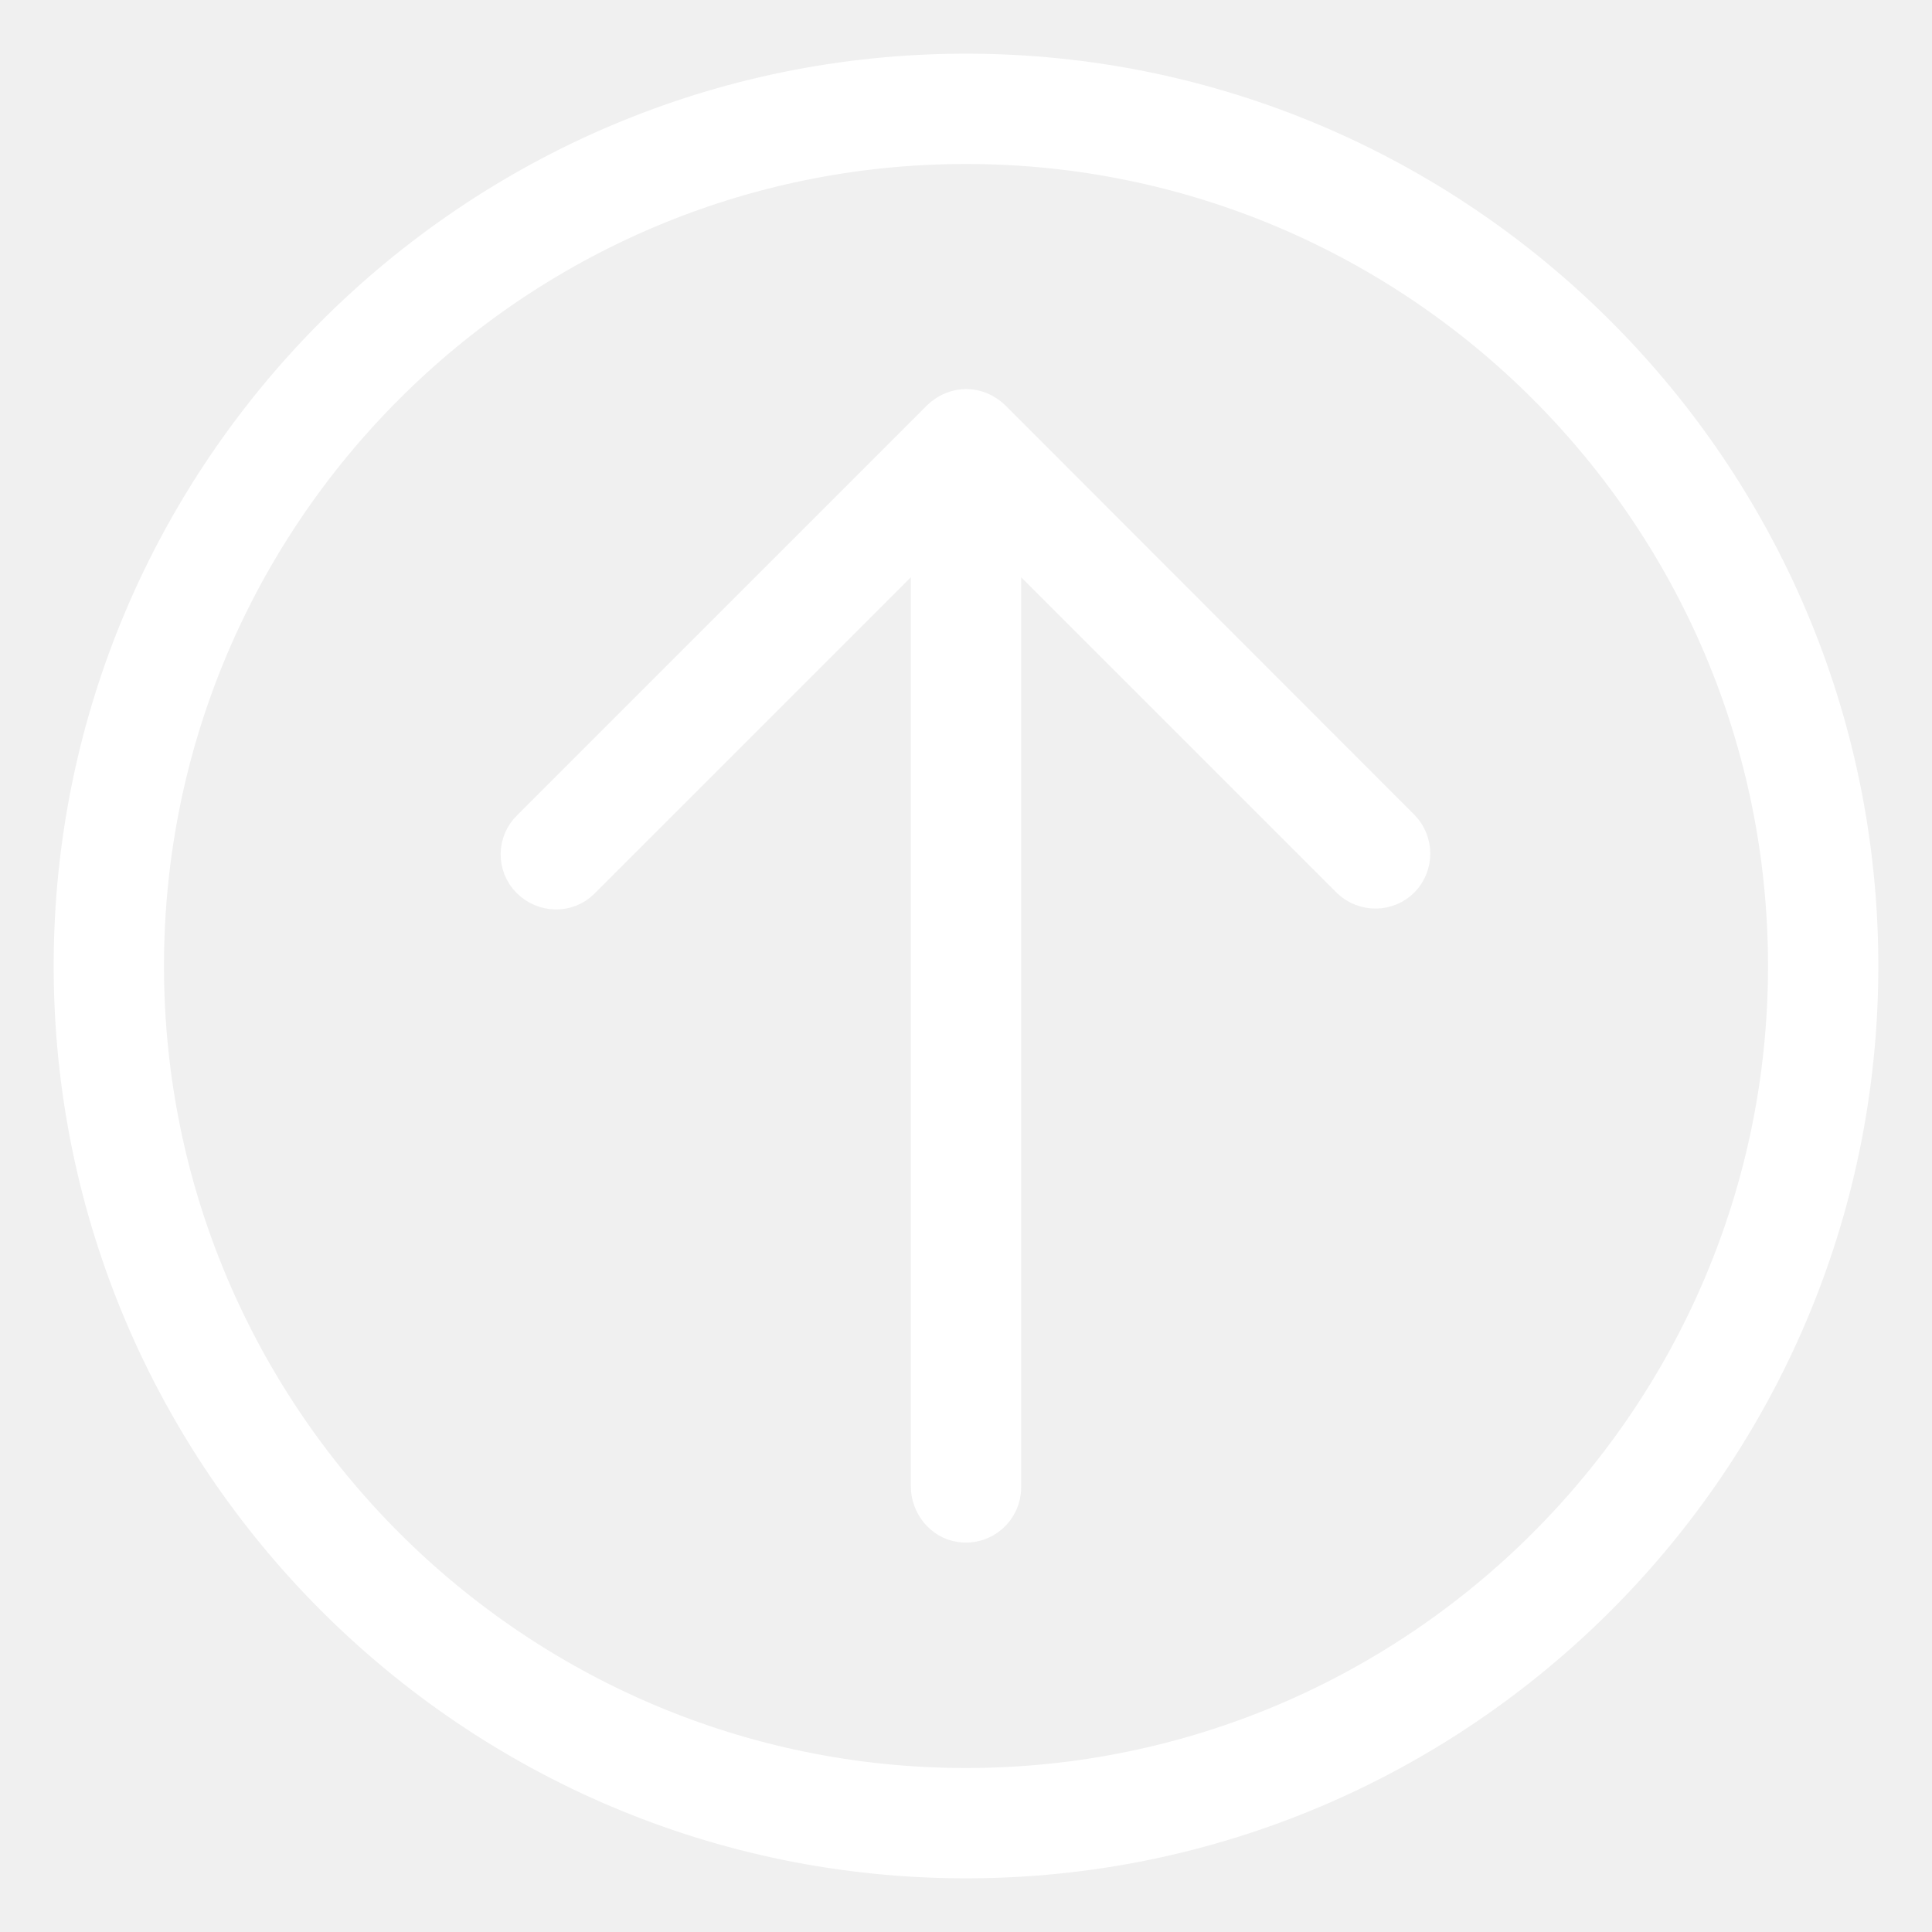
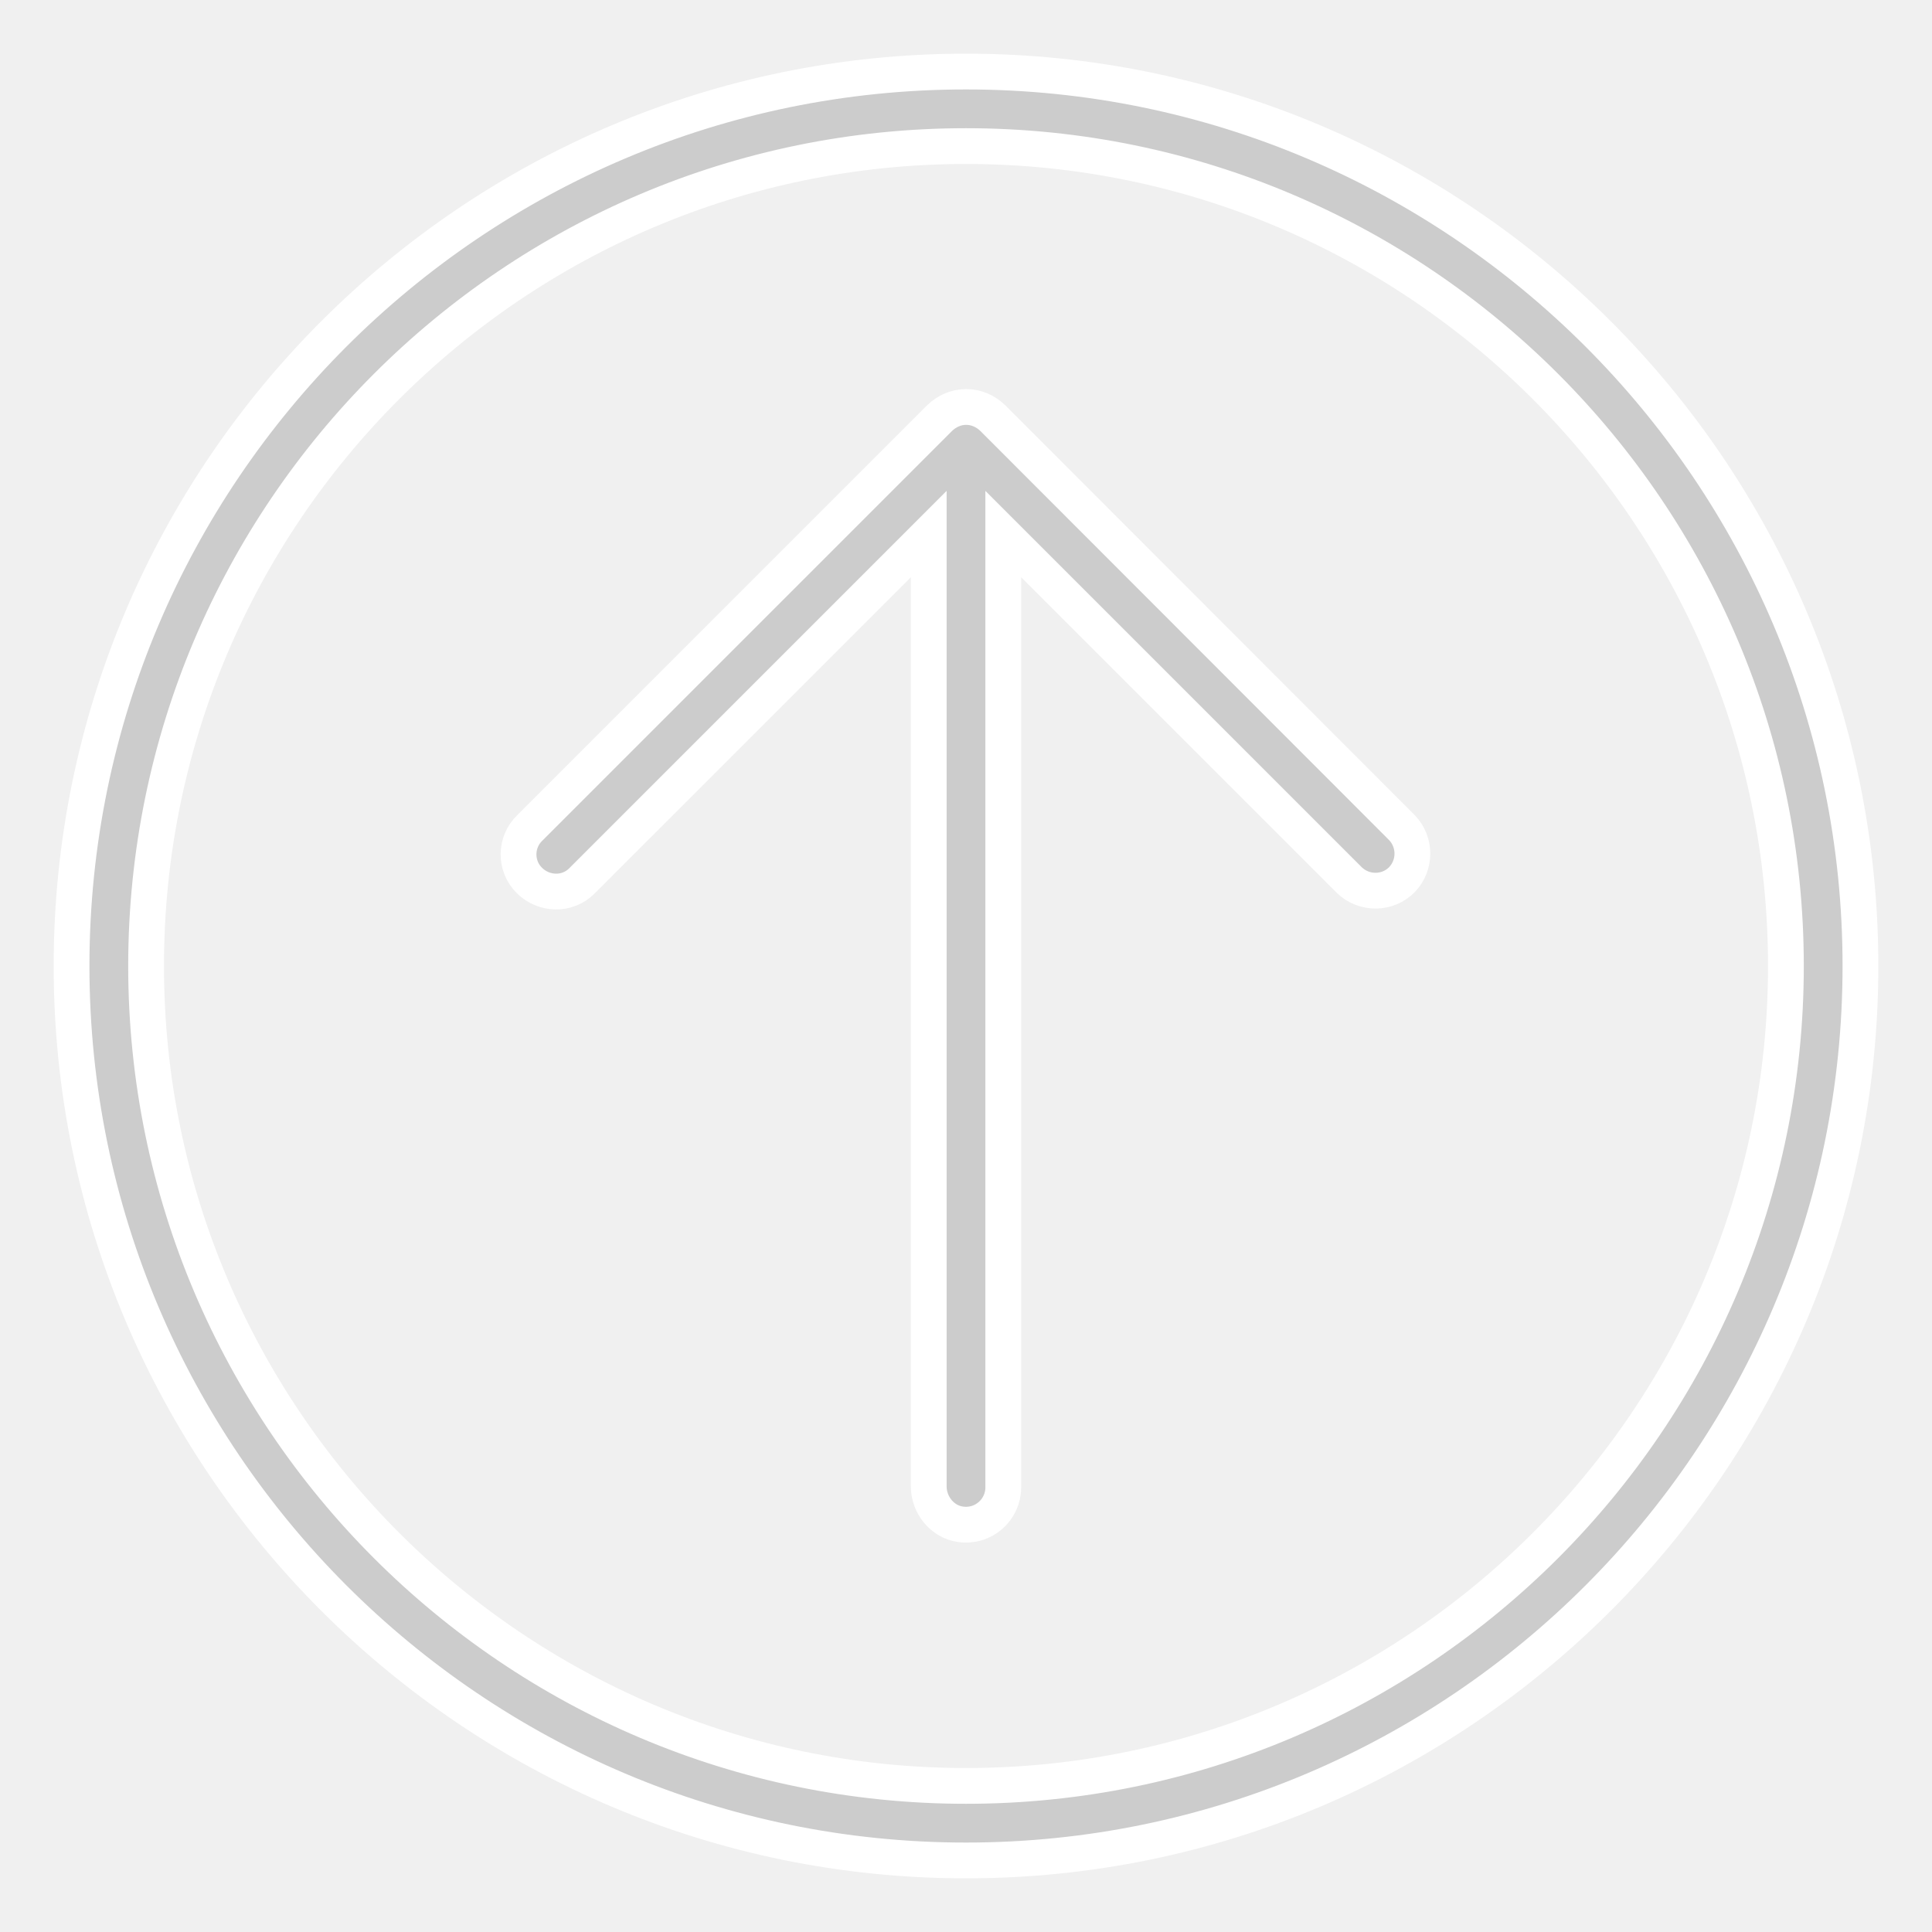
- <svg xmlns="http://www.w3.org/2000/svg" fill="#ffffff" height="256px" width="256px" version="1.1" id="Layer_1" viewBox="-20.48 -20.48 552.96 552.96" xml:space="preserve" stroke="#ffffff" stroke-width="10.24">
+ <svg xmlns="http://www.w3.org/2000/svg" fill="#ccc" height="256px" width="256px" version="1.1" id="Layer_1" viewBox="-20.48 -20.48 552.96 552.96" xml:space="preserve" stroke="#ffffff" stroke-width="10.24">
  <g id="SVGRepo_bgCarrier" stroke-width="0" />
  <g id="SVGRepo_tracerCarrier" stroke-linecap="round" stroke-linejoin="round" />
  <g id="SVGRepo_iconCarrier">
    <g>
      <g>
        <g>
          <path d="M256,0C114.88,0,0,114.88,0,256s114.88,256,256,256s256-114.88,256-256S397.12,0,256,0z M256,490.667 c-129.387,0-234.667-105.28-234.667-234.667S126.613,21.333,256,21.333S490.667,126.613,490.667,256S385.387,490.667,256,490.667 z" />
          <path d="M263.573,99.093c-2.027-1.92-4.693-3.093-7.467-3.093H256c-2.773,0-5.44,1.173-7.467,3.093L131.2,216.427 c-4.267,4.053-4.373,10.88-0.213,15.04c4.16,4.16,10.88,4.373,15.04,0.213c0.107-0.107,0.213-0.213,0.213-0.213l99.093-99.093 v272.533c0,5.333,3.84,10.133,9.067,10.88c6.613,0.96,12.267-4.16,12.267-10.56V132.373l99.093,99.093 c4.267,4.053,10.987,3.947,15.04-0.213c3.947-4.16,3.947-10.667,0-14.827L263.573,99.093z" />
        </g>
      </g>
    </g>
  </g>
</svg>
